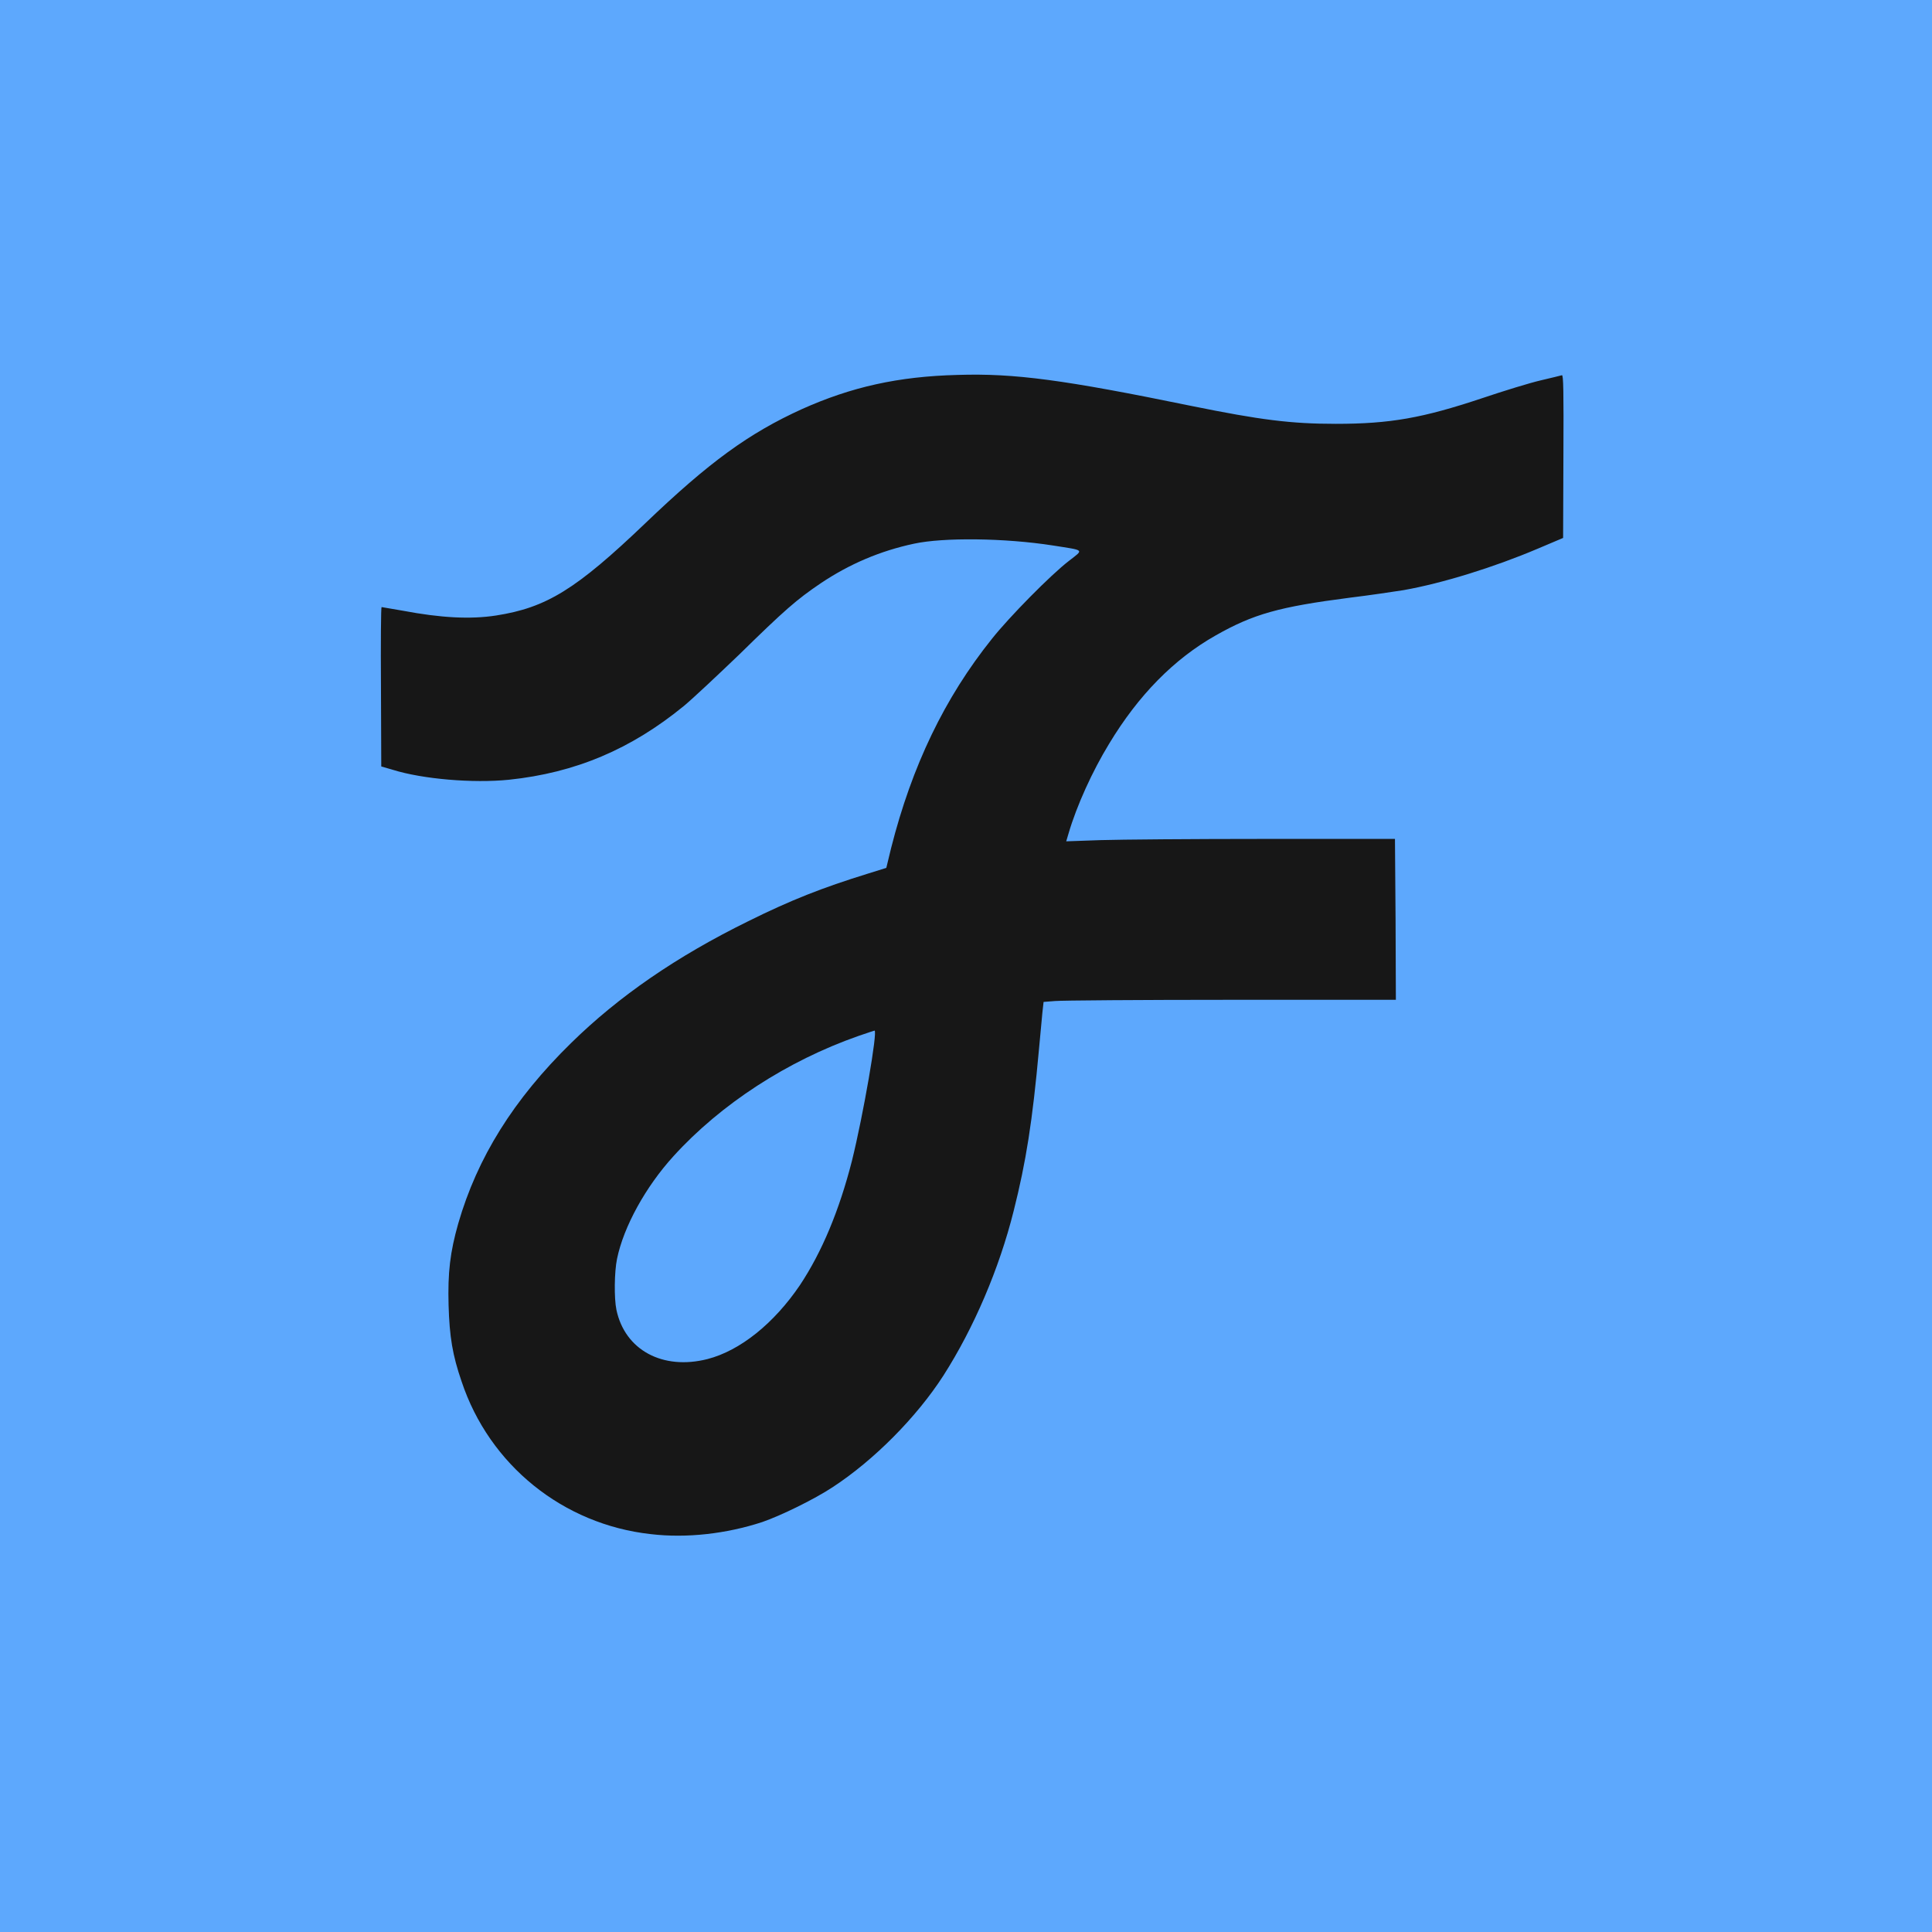
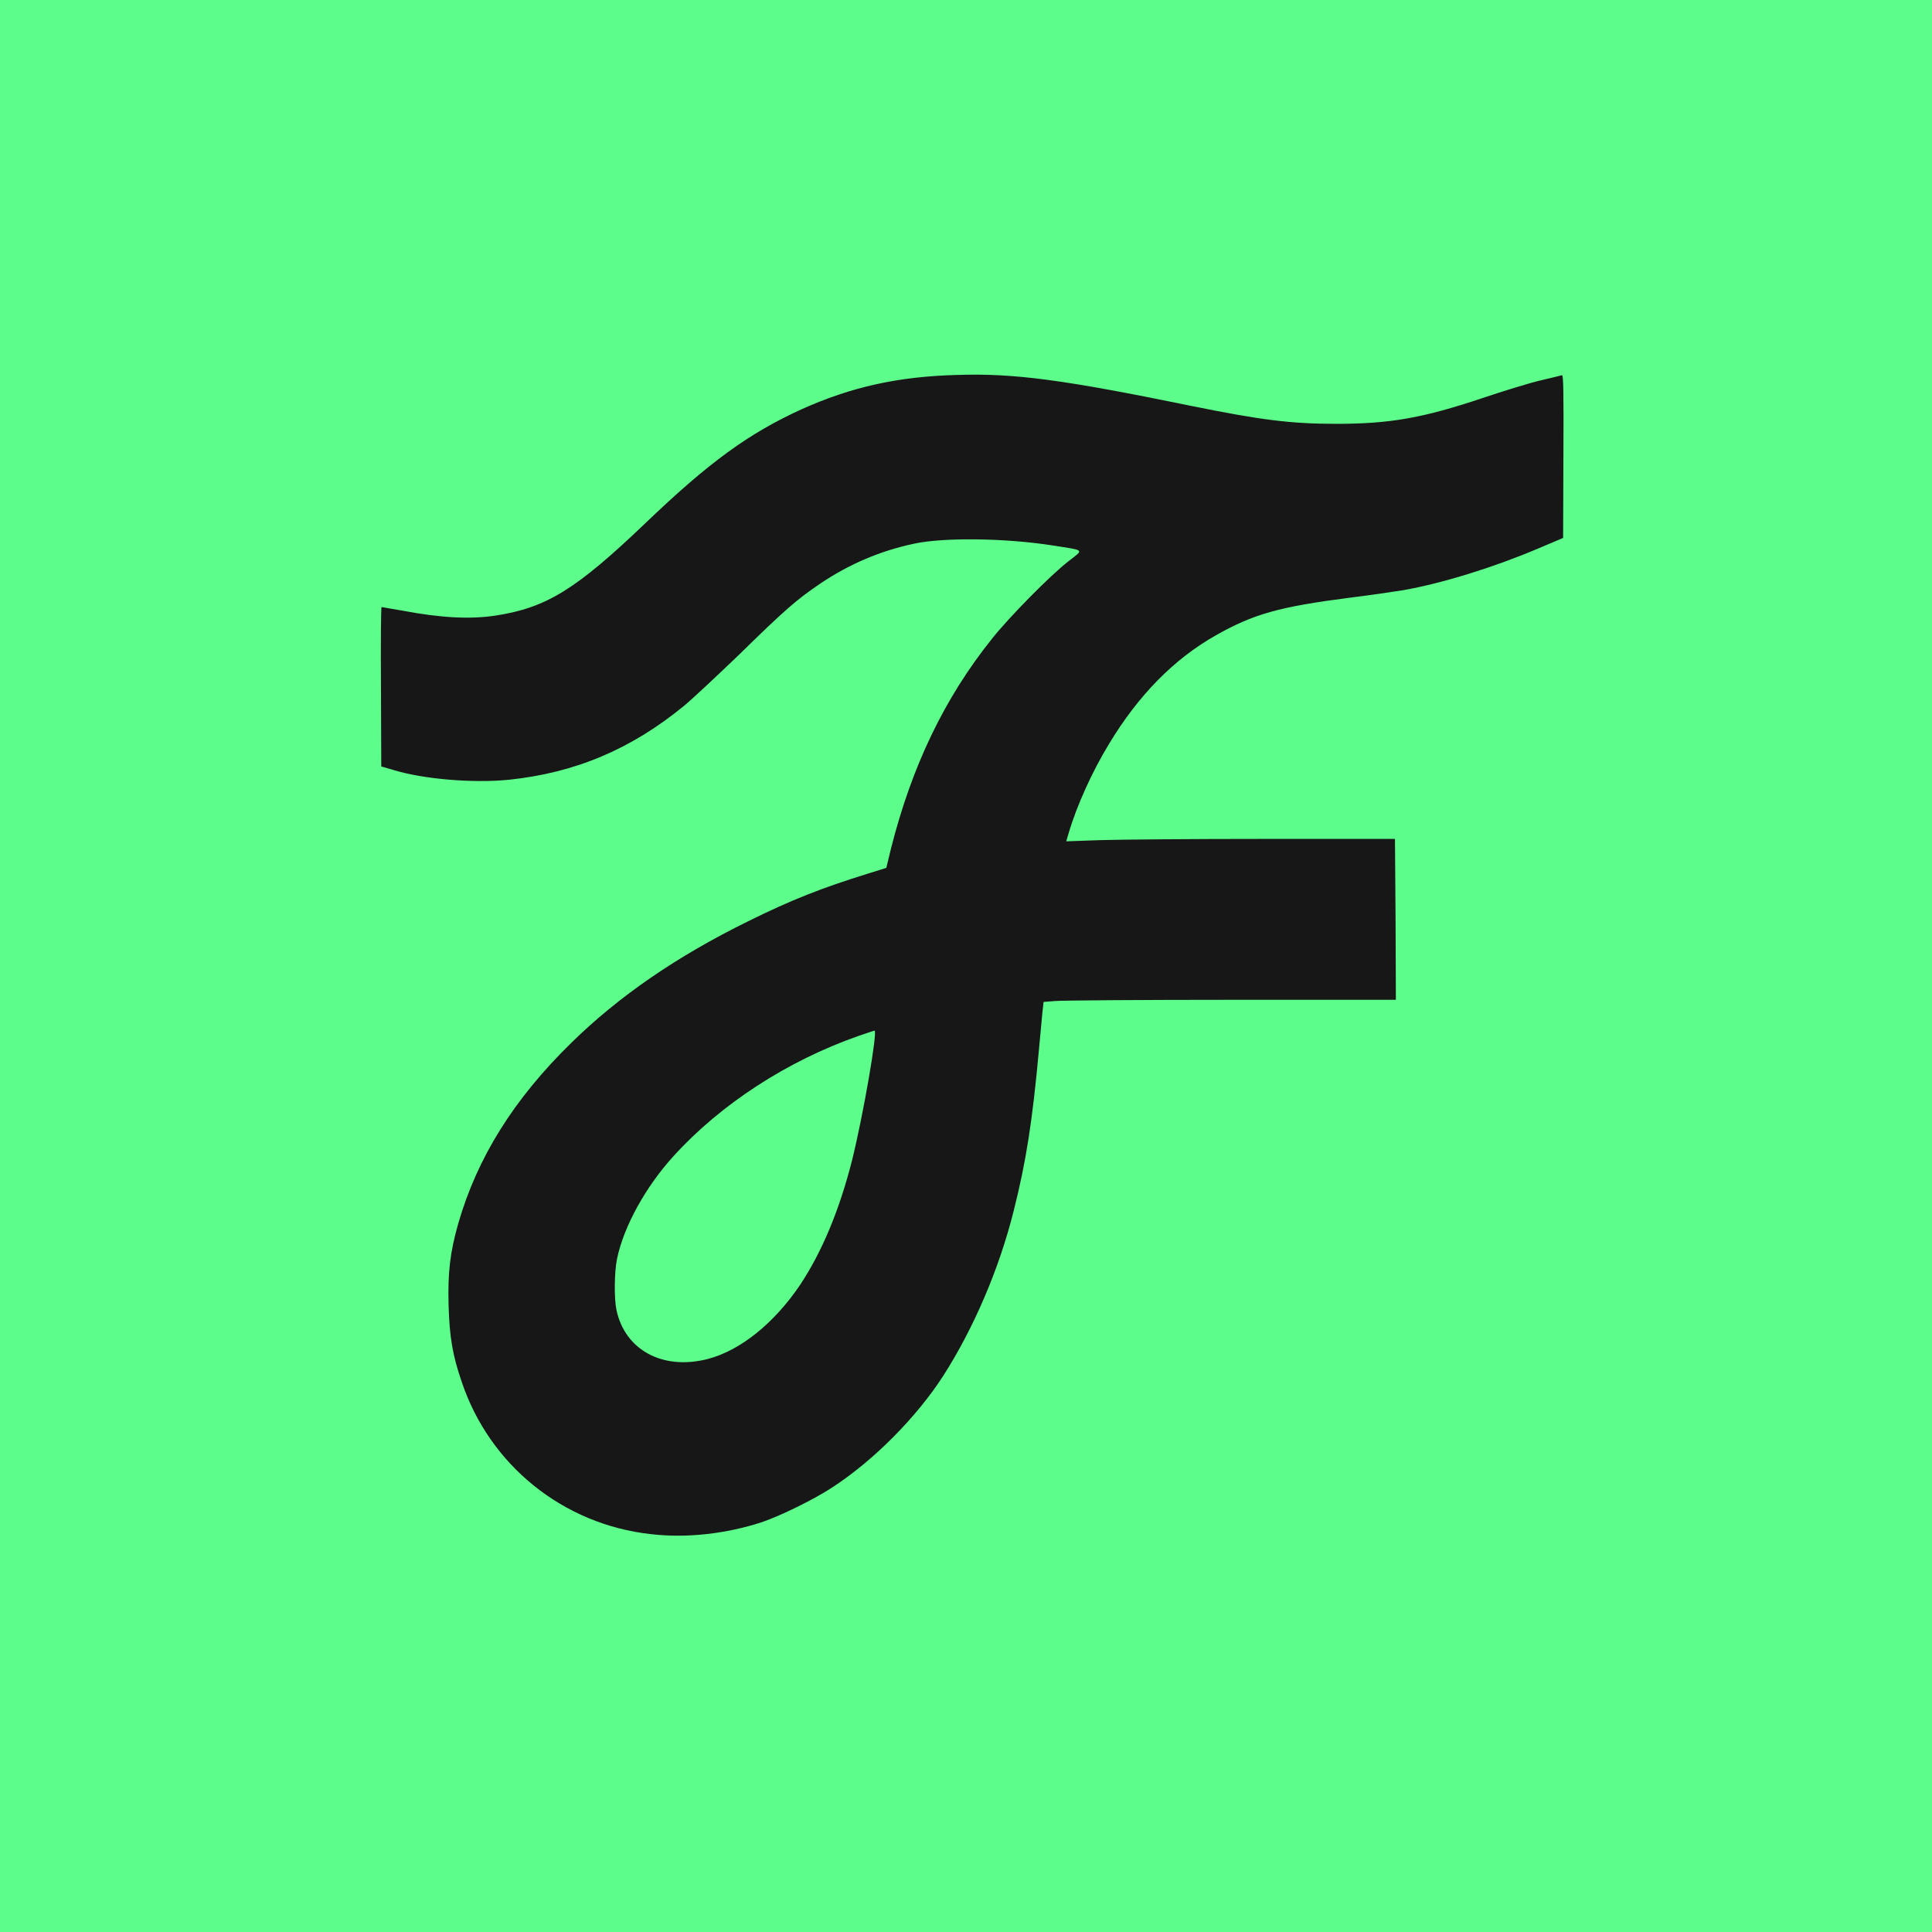
<svg xmlns="http://www.w3.org/2000/svg" viewBox="0 0 64 64" width="64" height="64">
-   <rect width="64" height="64" fill="#5da8fd" />
+   <rect width="64" height="64" fill="#5dfd8c" />
  <path fill="#171717" fill-rule="evenodd" d="M21.56 50.82C18.65 50.5 16.21 48.53 15.29 45.76C14.99 44.89 14.89 44.28 14.86 43.24C14.83 42.15 14.91 41.48 15.18 40.53C15.81 38.35 17.01 36.42 18.92 34.55C20.5 33 22.42 31.68 24.78 30.52C26.19 29.82 27.23 29.41 28.75 28.94L29.36 28.75L29.52 28.09C30.21 25.37 31.29 23.12 32.86 21.16C33.44 20.43 34.81 19.04 35.41 18.58C35.91 18.19 35.95 18.24 34.88 18.07C33.28 17.82 31.25 17.8 30.28 18.01C29.15 18.25 28.13 18.69 27.19 19.32C26.39 19.86 25.99 20.21 24.49 21.68C23.76 22.38 22.94 23.15 22.65 23.39C20.9 24.82 19.06 25.6 16.86 25.83C15.67 25.95 14 25.81 13.01 25.5L12.63 25.39L12.62 22.75C12.61 21.3 12.62 20.11 12.64 20.11C12.66 20.11 12.97 20.17 13.34 20.23C14.61 20.47 15.58 20.52 16.43 20.39C18.1 20.13 19.08 19.53 21.38 17.33C23.5 15.3 24.81 14.35 26.57 13.55C28.2 12.82 29.75 12.47 31.72 12.42C33.61 12.36 35.24 12.58 39.48 13.45C41.75 13.91 42.76 14.04 44.25 14.04C46.05 14.04 47.12 13.85 49.1 13.19C49.81 12.95 50.69 12.68 51.04 12.6C51.39 12.52 51.7 12.44 51.74 12.43C51.79 12.41 51.8 12.95 51.79 15.11L51.78 17.82L50.93 18.18C49.49 18.79 47.79 19.32 46.49 19.55C46.17 19.6 45.37 19.72 44.71 19.8C42.38 20.1 41.52 20.34 40.27 21.05C38.89 21.83 37.71 23.03 36.74 24.64C36.19 25.54 35.67 26.68 35.4 27.6L35.32 27.87L36.46 27.83C37.08 27.81 39.53 27.79 41.9 27.79L46.21 27.79L46.23 30.46L46.24 33.12L40.78 33.12C37.79 33.12 35.16 33.14 34.95 33.16L34.57 33.19L34.53 33.55C34.51 33.75 34.46 34.28 34.42 34.73C34.2 37.16 33.99 38.48 33.58 40.11C33.1 42.03 32.26 43.99 31.25 45.57C30.36 46.95 28.95 48.37 27.59 49.26C26.97 49.67 25.86 50.21 25.25 50.42C24.06 50.81 22.74 50.96 21.56 50.82ZM23.44 45.02C24.52 44.74 25.64 43.84 26.5 42.57C27.23 41.47 27.8 40.1 28.22 38.46C28.6 36.93 29.08 34.14 28.97 34.14C28.96 34.14 28.72 34.22 28.43 34.32C26.09 35.14 23.88 36.57 22.31 38.3C21.39 39.31 20.66 40.63 20.44 41.7C20.35 42.13 20.34 43.01 20.42 43.39C20.7 44.72 21.95 45.4 23.44 45.02Z" />
</svg>
